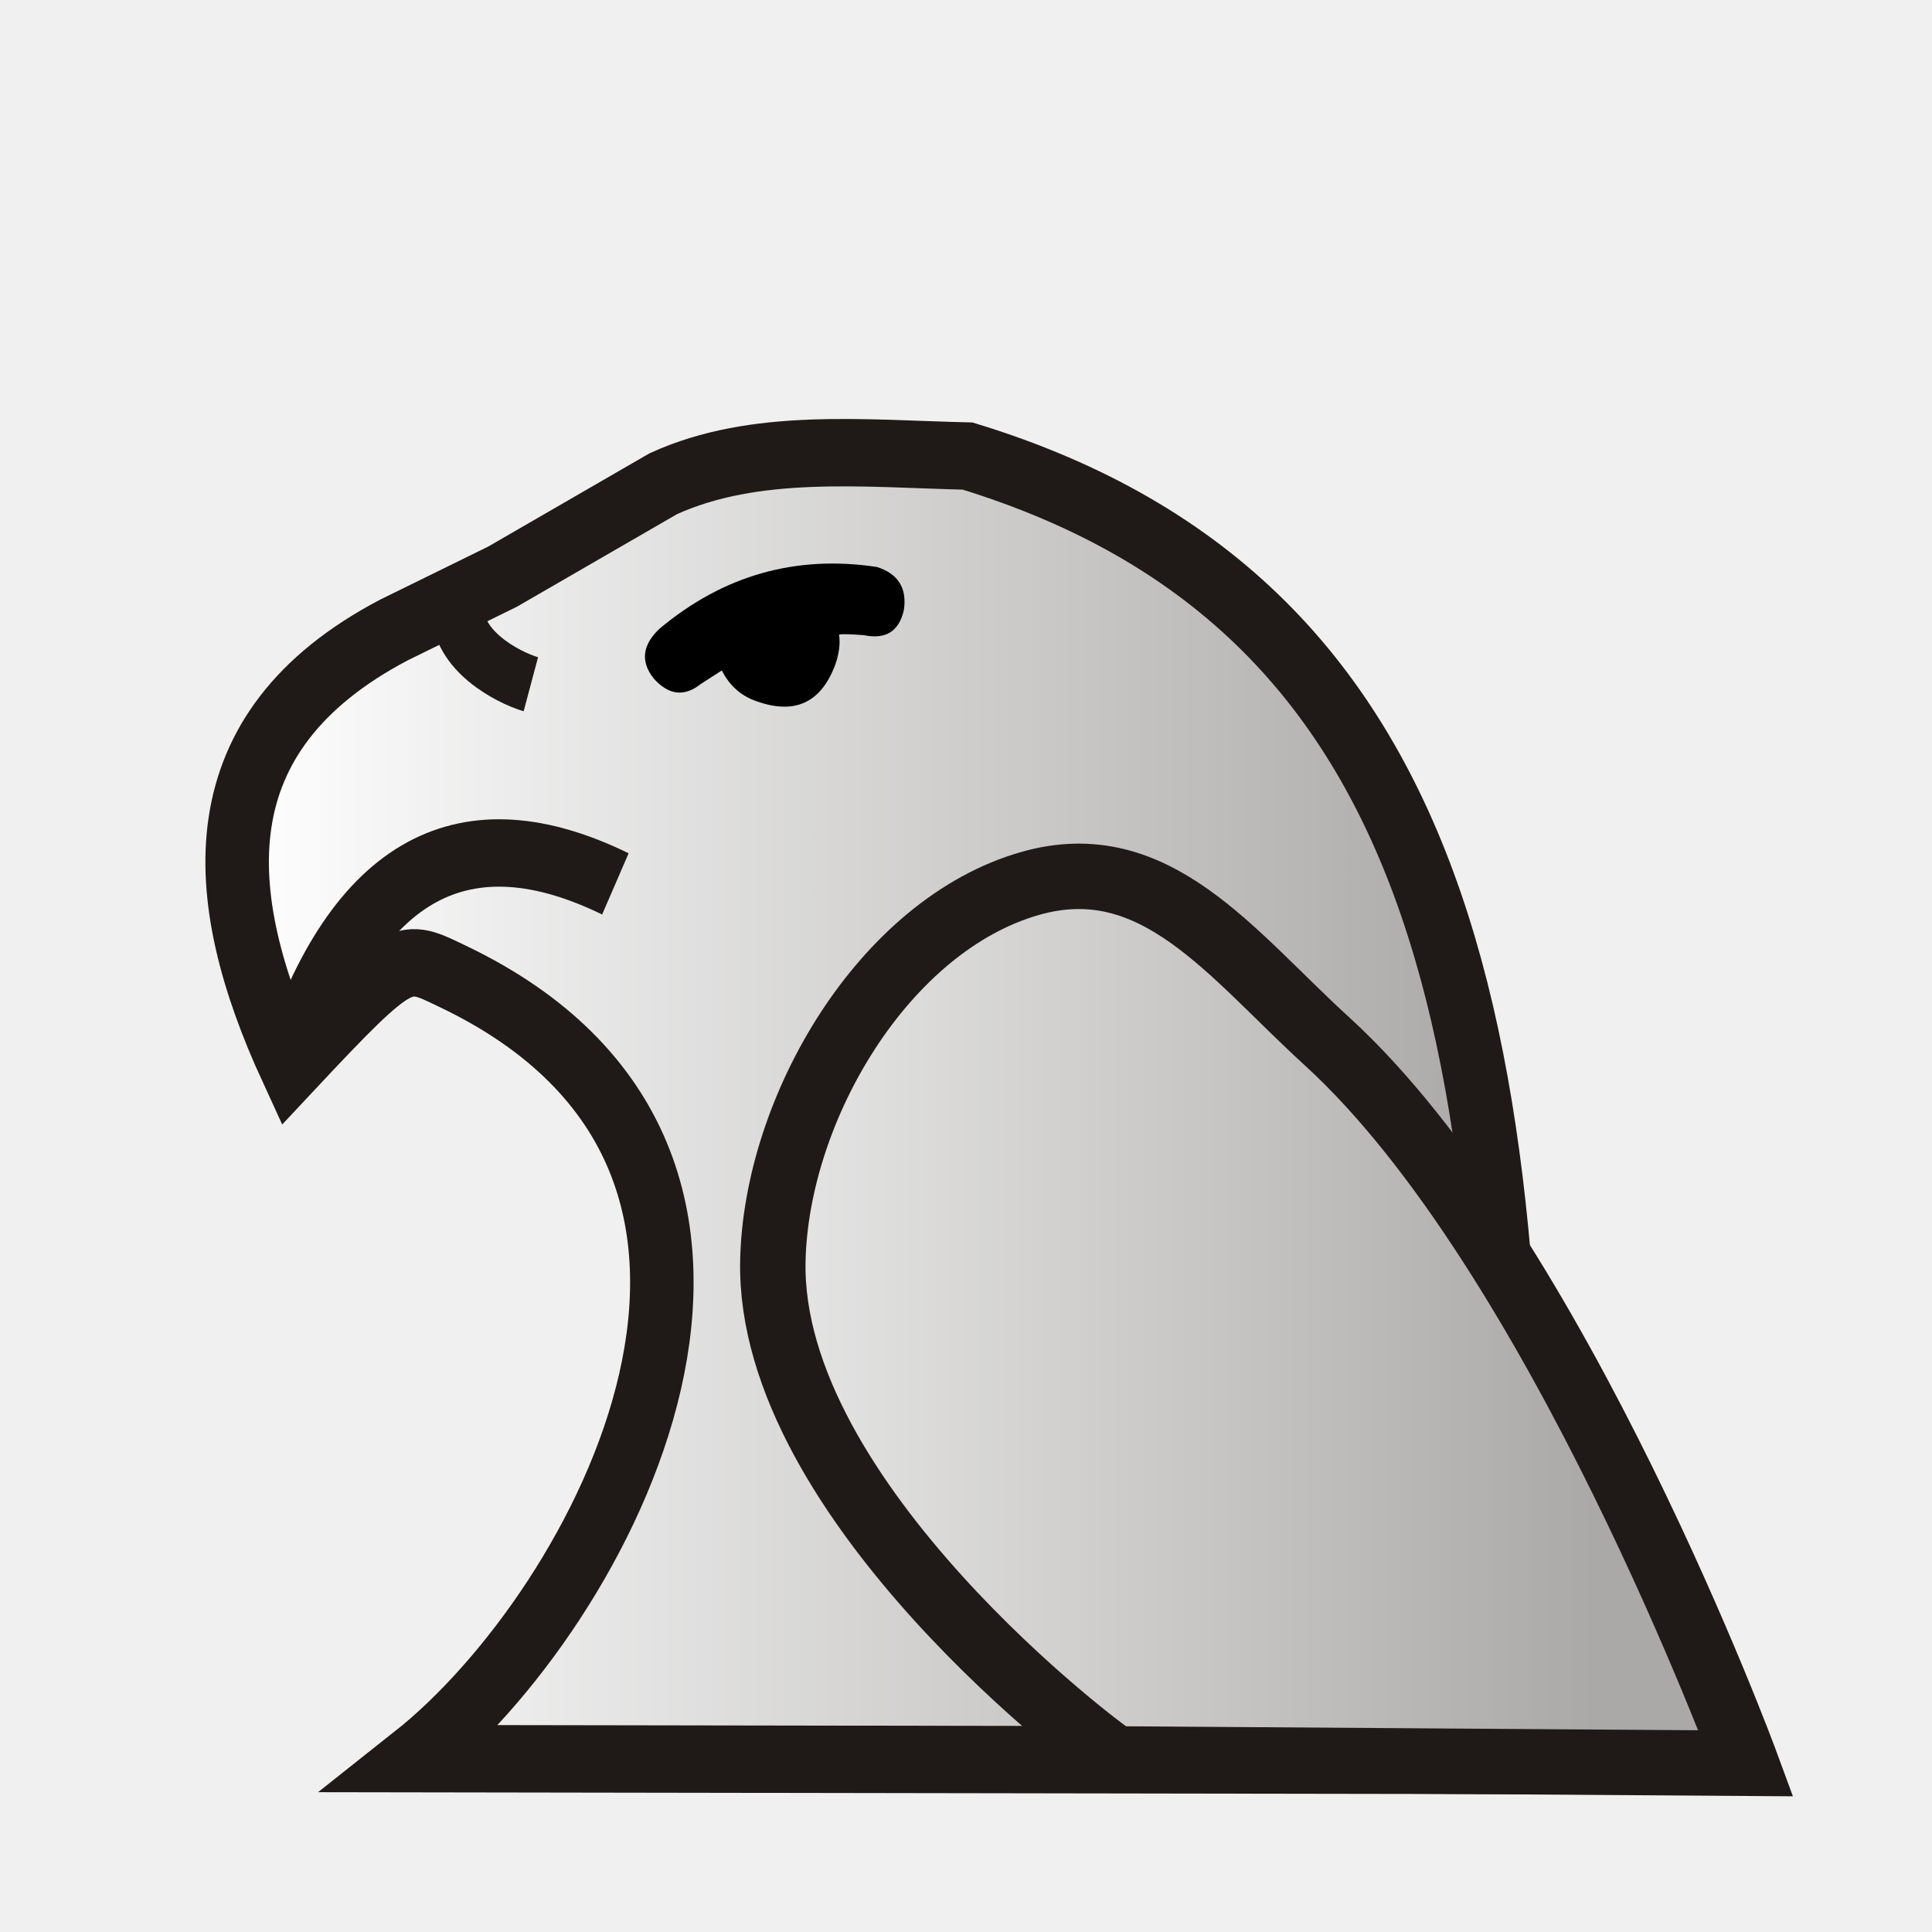
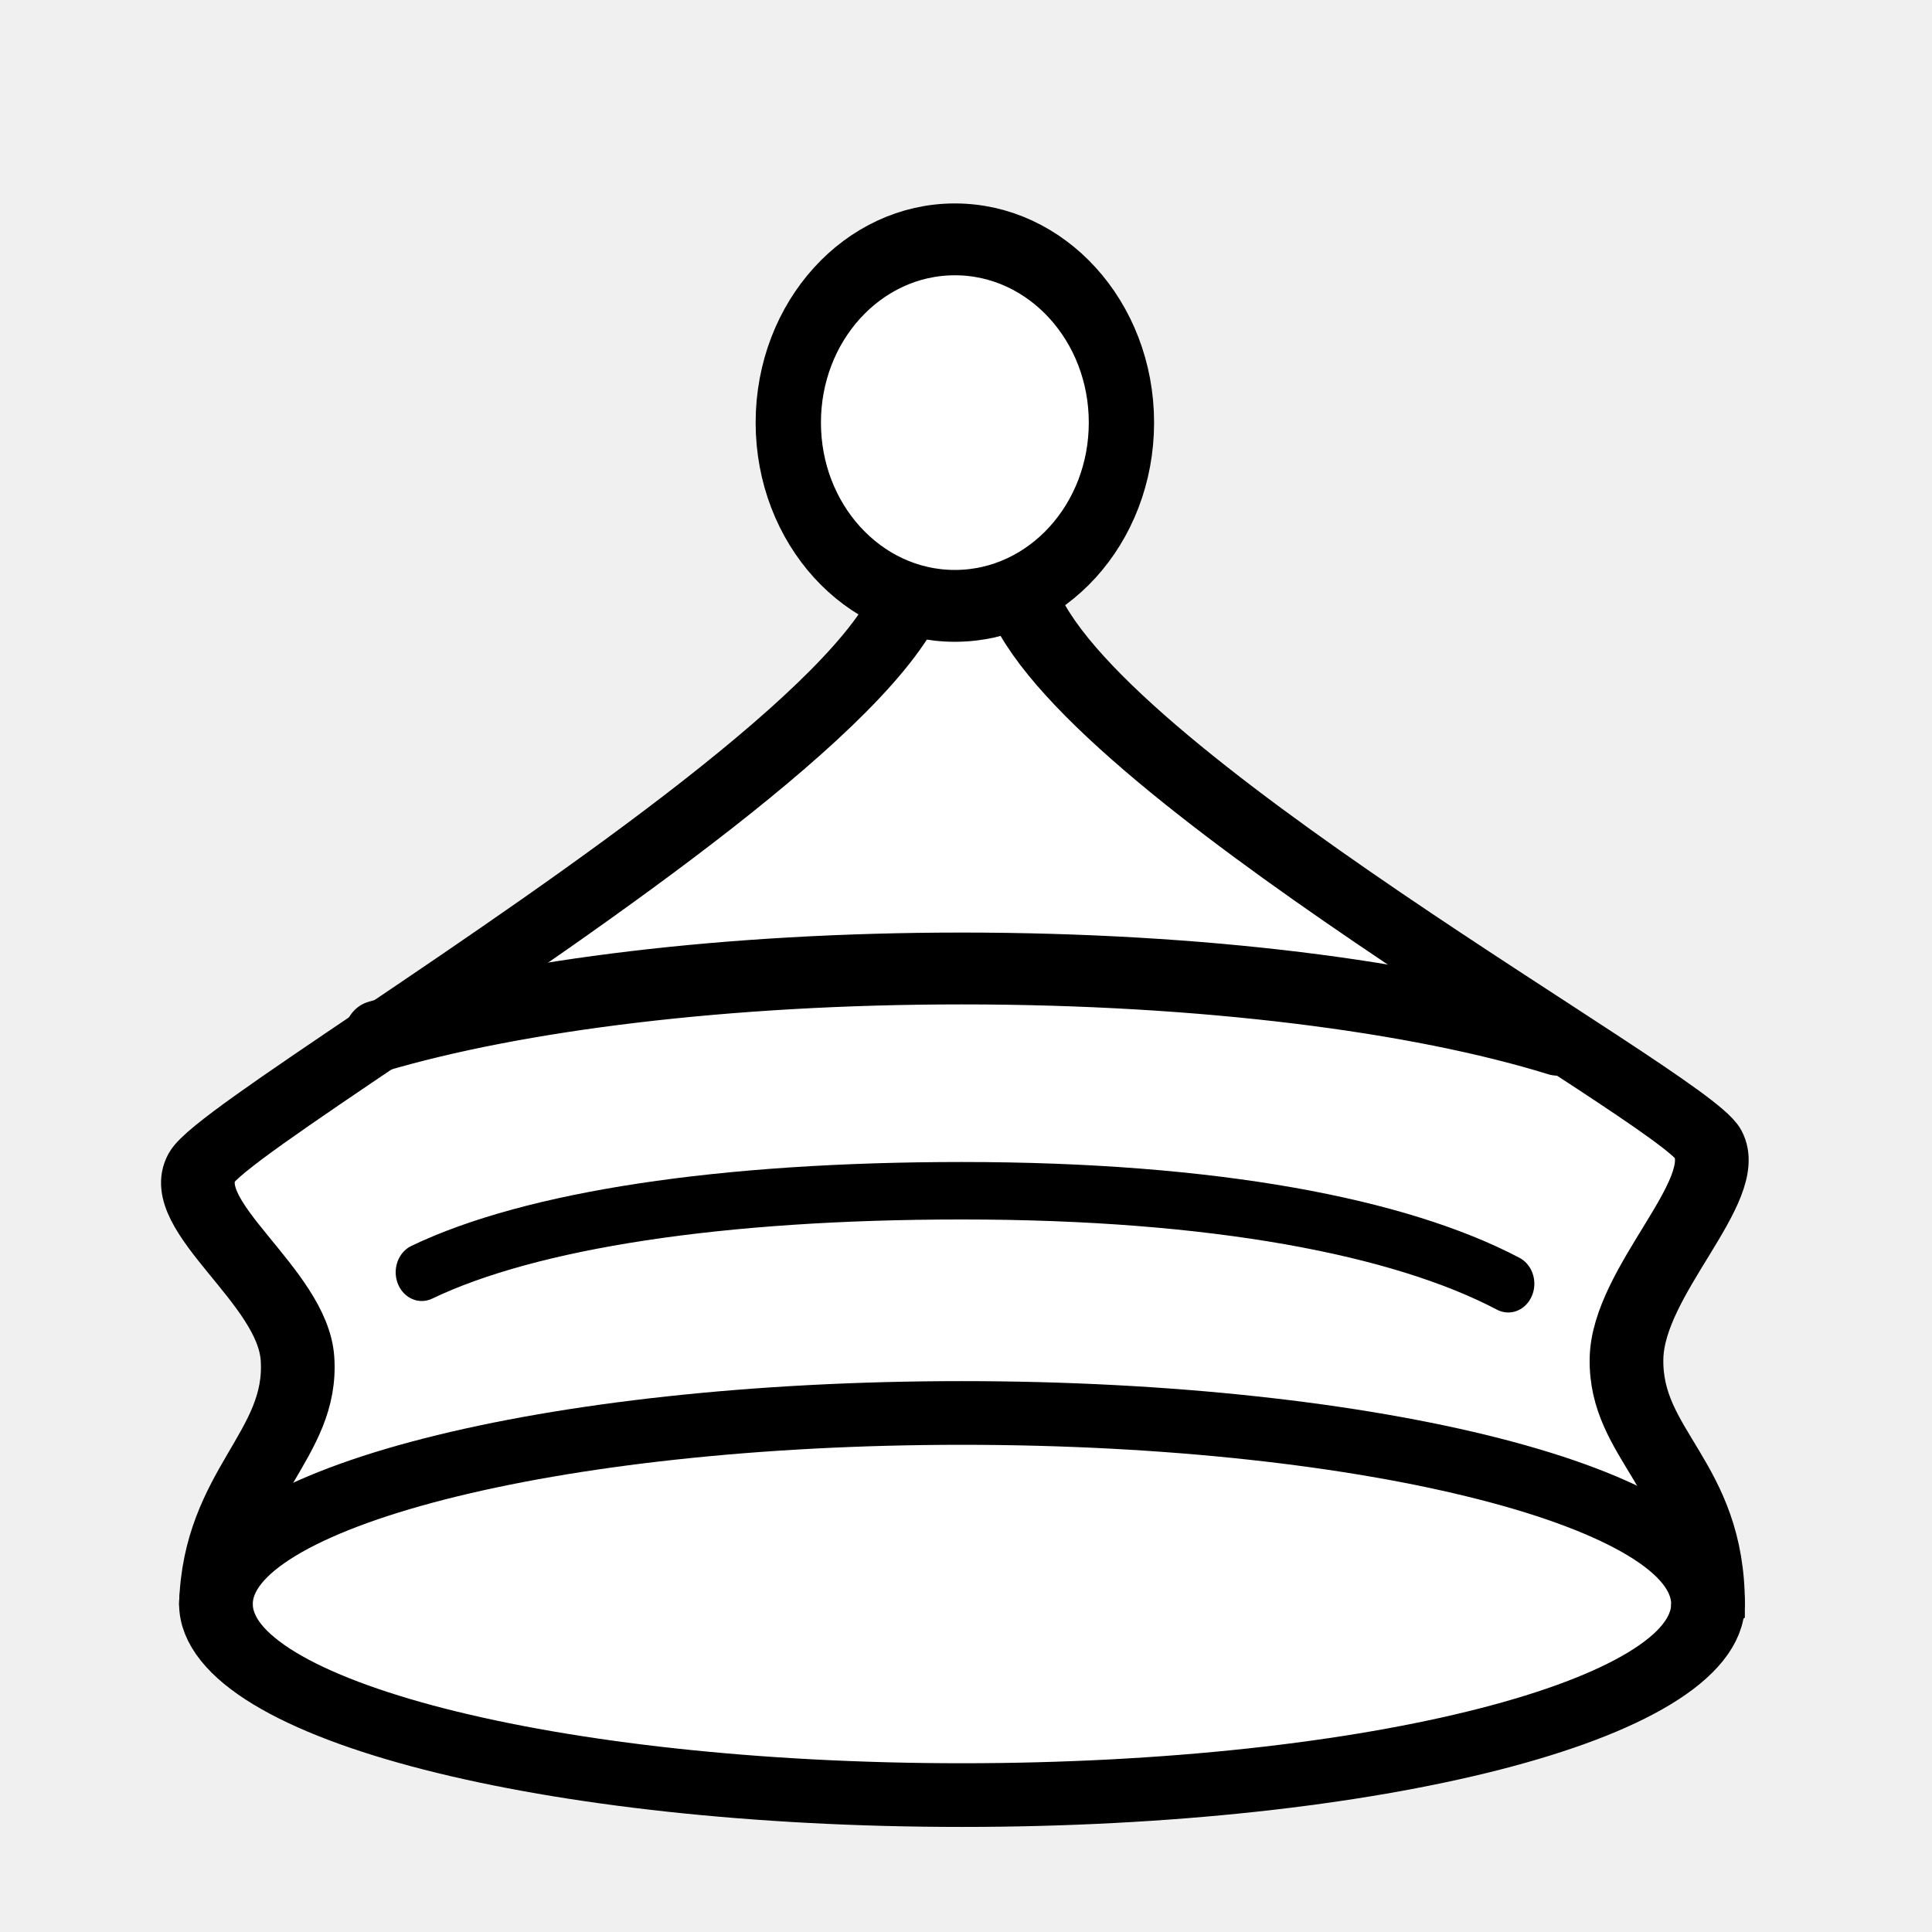
<svg xmlns="http://www.w3.org/2000/svg" xmlns:xlink="http://www.w3.org/1999/xlink" id="svg12863" version="1.1" viewBox="0 0 50 50" clip-rule="evenodd" fill-rule="evenodd" image-rendering="optimizeQuality" shape-rendering="geometricPrecision" height="177.17" width="177.17">
  <defs id="defs12857">
-     <linearGradient id="linearGradient5063">
-       <stop id="stop5059" offset="0" style="stop-color:#acaaa9;stop-opacity:1" />
-       <stop id="stop5061" offset="1" style="stop-color:#ffffff;stop-opacity:1" />
-     </linearGradient>
-     <linearGradient id="linearGradient5057">
-       <stop id="stop5053" offset="0" style="stop-color:#aba9a8;stop-opacity:1" />
-       <stop id="stop5055" offset="1" style="stop-color:#ffffff;stop-opacity:1" />
-     </linearGradient>
    <linearGradient gradientUnits="userSpaceOnUse" x2="77.64" x1="21.405" id="0">
      <stop id="stop12852" stop-color="#fff" />
      <stop id="stop12854" stop-opacity="0" stop-color="#fff" offset="1" />
    </linearGradient>
-     <linearGradient gradientUnits="userSpaceOnUse" y2="50.987" x2="76.486" y1="50.987" x1="108.879" id="linearGradient13468" xlink:href="#linearGradient5063" />
    <clipPath id="clipPath5191" clipPathUnits="userSpaceOnUse">
      <rect clip-path="none" y="4.029" x="7.207" height="15.671" width="35.163" id="rect5193" style="opacity:1;fill:#d40000;fill-opacity:1;stroke:#000000;stroke-width:0.205;stroke-linecap:square;stroke-linejoin:miter;stroke-miterlimit:4;stroke-dasharray:none;stroke-opacity:1;paint-order:normal" />
    </clipPath>
    <linearGradient gradientUnits="userSpaceOnUse" x2="77.64" x1="21.376" id="0-2">
      <stop id="stop4571" stop-color="#fff" />
      <stop id="stop4573" stop-opacity="0" stop-color="#fff" offset="1" />
    </linearGradient>
    <linearGradient id="0-1" x1="21.253" y1="37.22" x2="77.64" y2="37.35" gradientUnits="userSpaceOnUse" xlink:href="#linearGradient9464">
      <stop stop-color="#fff" id="stop7734" style="stop-color:#f3c926;stop-opacity:1" />
      <stop offset="1" stop-color="#fff" stop-opacity="0" id="stop7736" />
    </linearGradient>
    <linearGradient id="linearGradient9464">
      <stop id="stop9462" offset="0" style="stop-color:#806600;stop-opacity:1" />
      <stop id="stop9460" offset="1" style="stop-color:#ffd42a;stop-opacity:1" />
    </linearGradient>
-     <linearGradient xlink:href="#linearGradient5057" id="linearGradient4312" gradientUnits="userSpaceOnUse" x1="46.828" y1="30.582" x2="15.045" y2="30.582" />
    <linearGradient id="0-6" x1="21.405" x2="77.64" gradientUnits="userSpaceOnUse" gradientTransform="translate(-45.39869,6.774978)">
      <stop stop-color="#fff" id="stop3197" />
      <stop offset="1" stop-color="#fff" stop-opacity="0" id="stop3199" />
    </linearGradient>
  </defs>
-   <g id="g4280" transform="matrix(0.95,0,0,0.95,-3.223102,5.112263)">
-     <g id="g4271">
-       <g transform="matrix(1.053913,0,0,1.11878,-70.9022,-28.281)" id="g13475">
-         <path style="fill:url(#linearGradient13468);fill-opacity:1;stroke:#1f1a17;stroke-width:1.641;stroke-linecap:butt;stroke-linejoin:miter;stroke-miterlimit:4;stroke-dasharray:none;stroke-opacity:1" d="m 83.484,34.51 -2.808,1.299 c -5.036,2.494 -4.689,6.479 -2.656,10.644 2.891,-2.91 2.895,-2.787 4.18,-2.209 10.093,4.541 3.838,15.426 -1.017,19.047 l 28.254,0.043 C 110.009,46.436 108.312,35.261 95.504,31.573 92.794,31.513 90.013,31.229 87.639,32.247 Z" id="path13430" />
-         <path style="fill:none;stroke:#1f1a17;stroke-width:1.641;stroke-linecap:butt;stroke-linejoin:miter;stroke-miterlimit:4;stroke-dasharray:none;stroke-opacity:1" d="m 86.401,41.991 c -3.845,-1.768 -6.703,-0.478 -8.381,4.462" id="path13432" />
-         <path style="fill:none;stroke:#1f1a17;stroke-width:1.368;stroke-linecap:butt;stroke-linejoin:miter;stroke-miterlimit:4;stroke-dasharray:none;stroke-opacity:1" d="m 82.33,35.295 c -0.025,1.009 1.265,1.659 1.886,1.835" id="path13434" />
-       </g>
-       <path style="fill:url(#linearGradient4312);fill-opacity:1;stroke:#1f1a17;stroke-width:1.782;stroke-linecap:butt;stroke-linejoin:miter;stroke-miterlimit:4;stroke-dasharray:none;stroke-opacity:1" d="m 33.789,42.535 c -0.319,-0.159 -9.487,-7.017 -9.342,-13.574 0.092,-4.145 3.022,-9.139 7.01,-10.276 3.407,-0.971 5.468,1.914 8.085,4.301 6.287,5.736 11.413,19.668 11.413,19.668 z" id="path888" />
-     </g>
-     <path style="fill:#000000;stroke-width:1.094" d="m 23.053,12.885 c -0.375,0.243 -0.561,0.361 -0.561,0.361 -0.458,0.366 -0.886,0.312 -1.294,-0.148 -0.358,-0.453 -0.31,-0.907 0.16,-1.351 1.739,-1.456 3.715,-2.016 5.923,-1.683 0.578,0.185 0.824,0.572 0.735,1.173 -0.13,0.577 -0.489,0.809 -1.09,0.685 -0.339,-0.024 -0.567,-0.038 -0.675,-0.016 0.035,0.255 7.41e-4,0.535 -0.113,0.844 -0.4,1.045 -1.139,1.363 -2.231,0.936 -0.373,-0.151 -0.655,-0.421 -0.852,-0.802" id="path3879" />
+   <path fill="url(#0)" d="m -2.423,51.468 c -0.017,0 0,-0.449 0.042,-1.346 0.051,-0.906 0.076,-1.88 0.076,-2.921 0.017,-2.066 0.017,-4.2 0,-6.409 -0.017,-2.21 -0.313,-4.411 -0.889,-6.613 -0.567,-2.117 -1.185,-3.92 -1.863,-5.419 -0.677,-1.499 -1.414,-2.786 -2.21,-3.878 -1.185,-1.786 -2.811,-3.302 -4.86,-4.538 -2.049,-1.245 -4.191,-2.057 -6.426,-2.438 0.152,0.813 0.22,1.609 0.203,2.388 -0.034,0.593 -0.313,0.889 -0.847,0.889 -0.61,0 -0.881,-0.296 -0.821,-0.889 0.051,-2.184 -0.728,-4.056 -2.328,-5.605 -1.253,1.321 -1.939,2.853 -2.032,4.606 -0.034,0.584 -0.33,0.838 -0.897,0.771 -0.525,-0.017 -0.787,-0.322 -0.787,-0.914 0,0 0.017,-0.068 0.042,-0.203 -0.677,0.22 -1.389,0.525 -2.134,0.923 -0.474,0.33 -0.864,0.245 -1.16,-0.246 -0.296,-0.499 -0.169,-0.889 0.398,-1.168 0.711,-0.364 1.245,-0.635 1.609,-0.821 -1.422,-1.456 -3.04,-2.625 -4.86,-3.522 0.195,2.303 0.83,4.47 1.888,6.528 0.279,0.423 0.212,0.804 -0.203,1.135 -0.466,0.364 -0.855,0.313 -1.168,-0.169 -0.11,-0.169 -0.279,-0.466 -0.491,-0.897 -0.347,0.347 -0.584,0.61 -0.694,0.77 -0.118,0.152 -0.322,0.483 -0.61,0.991 -0.288,0.516 -0.499,0.94 -0.635,1.27 -0.144,0.415 -0.212,0.745 -0.186,1.01 0.025,0.254 0.051,0.533 0.068,0.855 -0.152,0.974 -0.491,1.888 -1.01,2.752 -0.525,0.855 -1.185,1.905 -1.998,3.15 -0.779,1.185 -1.372,2.083 -1.786,2.675 -0.415,0.601 -0.728,1.355 -0.94,2.286 -0.152,0.559 -0.152,1.245 0,2.041 0.144,0.804 0.474,1.431 0.965,1.88 0.762,0.77 1.499,1.126 2.21,1.067 0.229,0 0.542,-0.093 0.931,-0.279 0.389,-0.178 0.686,-0.525 0.906,-1.041 0.423,-0.94 0.779,-1.414 1.067,-1.414 0.406,0 0.635,0.237 0.669,0.694 0,0.102 -0.136,0.517 -0.398,1.245 -0.152,0.33 -0.347,0.677 -0.593,1.041 -0.322,0.432 -0.457,0.61 -0.423,0.542 0.262,0.948 0.703,1.109 1.312,0.499 0.178,-0.178 0.389,-0.525 0.618,-1.016 0.237,-0.499 0.601,-1.168 1.092,-2.01 0.584,-0.982 1.202,-1.77 1.863,-2.388 0.66,-0.61 1.245,-1.109 1.761,-1.482 0.296,-0.22 0.66,-0.466 1.092,-0.745 0.432,-0.288 1.01,-0.576 1.736,-0.872 0.576,-0.229 1.219,-0.516 1.922,-0.855 0.703,-0.339 1.329,-0.77 1.871,-1.304 0.762,-0.745 1.346,-1.659 1.761,-2.752 0.22,-0.61 0.296,-1.363 0.245,-2.261 -0.144,-0.559 0.136,-0.838 0.847,-0.838 0.533,0 0.83,0.271 0.898,0.821 0,1.863 -0.533,3.564 -1.592,5.105 0.347,1.058 0.44,2.218 0.271,3.471 -0.144,1.01 -0.5,2.091 -1.05,3.243 -0.559,1.143 -1.676,2.422 -3.361,3.827 -3.429,2.845 -5.05,5.774 -4.86,8.78 0,0 1.405,0 4.225,0 2.819,0 5.47,0 7.95,0 H -2.425 M -36.063,36.39 c -0.483,0.296 -0.77,0.694 -0.872,1.194 0.017,0.542 -0.237,0.838 -0.762,0.889 -0.584,0.068 -0.881,-0.178 -0.898,-0.745 0.068,-1.092 0.55,-1.956 1.465,-2.599 0.432,-0.347 0.83,-0.322 1.194,0.093 0.364,0.449 0.322,0.838 -0.127,1.168 m 7.366,-11.828 c 0.212,0.33 0.296,0.677 0.246,1.041 -0.161,1.058 -0.754,1.499 -1.761,1.338 -0.296,-0.051 -0.533,-0.152 -0.72,-0.296 -0.059,0.076 -0.161,0.262 -0.296,0.542 -0.178,0.533 -0.525,0.711 -1.041,0.55 -0.508,-0.203 -0.711,-0.576 -0.593,-1.118 0.745,-1.905 2.091,-3.209 4.04,-3.92 0.567,-0.169 0.94,0 1.118,0.491 0.203,0.533 0.051,0.898 -0.449,1.092 -0.093,0.051 -0.186,0.102 -0.271,0.136 -0.085,0.042 -0.169,0.093 -0.271,0.144" id="path3206" style="fill:url(#0-6);stroke-width:1" />
+   <g style="display:inline;fill:#ffffff" id="F" transform="matrix(0.7464723,0,0,0.8212446,-542.4356,208.7167)">
+     <path style="color:#000000;display:inline;overflow:visible;visibility:visible;fill:#ffffff;fill-opacity:1;fill-rule:nonzero;stroke:#000000;stroke-width:1.966;stroke-linecap:round;stroke-linejoin:miter;stroke-miterlimit:4;stroke-dasharray:none;stroke-opacity:1;marker:none;enable-background:accumulate" id="path517" transform="matrix(1.299383,0,0,1.020833,-225.0611,4.367073)" d="m 778.017,-203.722 c 0,3.257 -8.912,5.898 -19.905,5.898 -10.993,0 -19.905,-2.641 -19.905,-5.898 0.095,-3.731 2.337,-4.9 2.175,-7.583 -0.135,-2.238 -3.262,-4.393 -2.553,-5.898 0.477,-1.011 8.043,-6.263 13.5,-11.206 2.663,-2.412 4.823,-4.751 5.413,-6.488 h 2.931 c 1.608,5.416 17.683,15.527 18.345,16.971 0.662,1.444 -2.132,4.229 -2.175,6.62 -0.049,2.69 2.175,3.611 2.175,7.583 z" />
+     <path style="color:#000000;display:inline;overflow:visible;visibility:visible;fill:#ffffff;fill-opacity:1;fill-rule:nonzero;stroke:#000000;stroke-width:1.811;stroke-linecap:round;stroke-linejoin:miter;stroke-miterlimit:4;stroke-dasharray:none;stroke-opacity:1;marker:none;enable-background:accumulate" id="path519" d="m 741.289,-214.054 c 3.783,-1.649 10.379,-2.569 18.727,-2.569 8.768,0 15.202,1.142 18.939,2.931" />
+     <path style="color:#000000;display:inline;overflow:visible;visibility:visible;fill:#ffffff;fill-opacity:1;fill-rule:nonzero;stroke:#000000;stroke-width:1.966;stroke-linecap:round;stroke-linejoin:miter;stroke-miterlimit:4;stroke-dasharray:none;stroke-opacity:1;marker:none;enable-background:accumulate" id="path521" transform="matrix(1.299383,0,0,1.020833,-225.0611,4.367073)" d="m 738.207,-203.722 c 0,-3.257 8.912,-5.898 19.905,-5.898 10.993,0 19.905,2.641 19.905,5.898" />
+     <path style="color:#000000;display:inline;overflow:visible;visibility:visible;fill:#ffffff;fill-opacity:1;fill-rule:nonzero;stroke:#000000;stroke-width:2.264;stroke-linecap:round;stroke-linejoin:miter;stroke-miterlimit:4;stroke-dasharray:none;stroke-opacity:1;marker:none;enable-background:accumulate" id="path523" d="m 739.72,-221.479 c 4.861,-1.313 12.147,-2.148 20.292,-2.148 8.343,0 15.785,0.876 20.643,2.245" />
+     <path style="color:#000000;display:inline;overflow:visible;visibility:visible;fill:#ffffff;fill-opacity:1;fill-rule:nonzero;stroke:#000000;stroke-width:2.264;stroke-linecap:round;stroke-linejoin:miter;stroke-miterlimit:4;stroke-dasharray:none;stroke-opacity:1;marker:none;enable-background:accumulate" id="path529" transform="translate(-0.6757983)" d="m 766.221,-240.829 a 5.775,5.775 0 1 1 -11.55,0 5.775,5.775 0 1 1 11.55,0 z" />
  </g>
-   <path fill="url(#0)" d="m -2.423,51.468 c -0.017,0 0,-0.449 0.042,-1.346 0.051,-0.906 0.076,-1.88 0.076,-2.921 0.017,-2.066 0.017,-4.2 0,-6.409 -0.017,-2.21 -0.313,-4.411 -0.889,-6.613 -0.567,-2.117 -1.185,-3.92 -1.863,-5.419 -0.677,-1.499 -1.414,-2.786 -2.21,-3.878 -1.185,-1.786 -2.811,-3.302 -4.86,-4.538 -2.049,-1.245 -4.191,-2.057 -6.426,-2.438 0.152,0.813 0.22,1.609 0.203,2.388 -0.034,0.593 -0.313,0.889 -0.847,0.889 -0.61,0 -0.881,-0.296 -0.821,-0.889 0.051,-2.184 -0.728,-4.056 -2.328,-5.605 -1.253,1.321 -1.939,2.853 -2.032,4.606 -0.034,0.584 -0.33,0.838 -0.897,0.771 -0.525,-0.017 -0.787,-0.322 -0.787,-0.914 0,0 0.017,-0.068 0.042,-0.203 -0.677,0.22 -1.389,0.525 -2.134,0.923 -0.474,0.33 -0.864,0.245 -1.16,-0.246 -0.296,-0.499 -0.169,-0.889 0.398,-1.168 0.711,-0.364 1.245,-0.635 1.609,-0.821 -1.422,-1.456 -3.04,-2.625 -4.86,-3.522 0.195,2.303 0.83,4.47 1.888,6.528 0.279,0.423 0.212,0.804 -0.203,1.135 -0.466,0.364 -0.855,0.313 -1.168,-0.169 -0.11,-0.169 -0.279,-0.466 -0.491,-0.897 -0.347,0.347 -0.584,0.61 -0.694,0.77 -0.118,0.152 -0.322,0.483 -0.61,0.991 -0.288,0.516 -0.499,0.94 -0.635,1.27 -0.144,0.415 -0.212,0.745 -0.186,1.01 0.025,0.254 0.051,0.533 0.068,0.855 -0.152,0.974 -0.491,1.888 -1.01,2.752 -0.525,0.855 -1.185,1.905 -1.998,3.15 -0.779,1.185 -1.372,2.083 -1.786,2.675 -0.415,0.601 -0.728,1.355 -0.94,2.286 -0.152,0.559 -0.152,1.245 0,2.041 0.144,0.804 0.474,1.431 0.965,1.88 0.762,0.77 1.499,1.126 2.21,1.067 0.229,0 0.542,-0.093 0.931,-0.279 0.389,-0.178 0.686,-0.525 0.906,-1.041 0.423,-0.94 0.779,-1.414 1.067,-1.414 0.406,0 0.635,0.237 0.669,0.694 0,0.102 -0.136,0.517 -0.398,1.245 -0.152,0.33 -0.347,0.677 -0.593,1.041 -0.322,0.432 -0.457,0.61 -0.423,0.542 0.262,0.948 0.703,1.109 1.312,0.499 0.178,-0.178 0.389,-0.525 0.618,-1.016 0.237,-0.499 0.601,-1.168 1.092,-2.01 0.584,-0.982 1.202,-1.77 1.863,-2.388 0.66,-0.61 1.245,-1.109 1.761,-1.482 0.296,-0.22 0.66,-0.466 1.092,-0.745 0.432,-0.288 1.01,-0.576 1.736,-0.872 0.576,-0.229 1.219,-0.516 1.922,-0.855 0.703,-0.339 1.329,-0.77 1.871,-1.304 0.762,-0.745 1.346,-1.659 1.761,-2.752 0.22,-0.61 0.296,-1.363 0.245,-2.261 -0.144,-0.559 0.136,-0.838 0.847,-0.838 0.533,0 0.83,0.271 0.898,0.821 0,1.863 -0.533,3.564 -1.592,5.105 0.347,1.058 0.44,2.218 0.271,3.471 -0.144,1.01 -0.5,2.091 -1.05,3.243 -0.559,1.143 -1.676,2.422 -3.361,3.827 -3.429,2.845 -5.05,5.774 -4.86,8.78 0,0 1.405,0 4.225,0 2.819,0 5.47,0 7.95,0 H -2.425 M -36.063,36.39 c -0.483,0.296 -0.77,0.694 -0.872,1.194 0.017,0.542 -0.237,0.838 -0.762,0.889 -0.584,0.068 -0.881,-0.178 -0.898,-0.745 0.068,-1.092 0.55,-1.956 1.465,-2.599 0.432,-0.347 0.83,-0.322 1.194,0.093 0.364,0.449 0.322,0.838 -0.127,1.168 m 7.366,-11.828 c 0.212,0.33 0.296,0.677 0.246,1.041 -0.161,1.058 -0.754,1.499 -1.761,1.338 -0.296,-0.051 -0.533,-0.152 -0.72,-0.296 -0.059,0.076 -0.161,0.262 -0.296,0.542 -0.178,0.533 -0.525,0.711 -1.041,0.55 -0.508,-0.203 -0.711,-0.576 -0.593,-1.118 0.745,-1.905 2.091,-3.209 4.04,-3.92 0.567,-0.169 0.94,0 1.118,0.491 0.203,0.533 0.051,0.898 -0.449,1.092 -0.093,0.051 -0.186,0.102 -0.271,0.136 -0.085,0.042 -0.169,0.093 -0.271,0.144" id="path3206" style="fill:url(#0-6);stroke-width:1" />
</svg>
